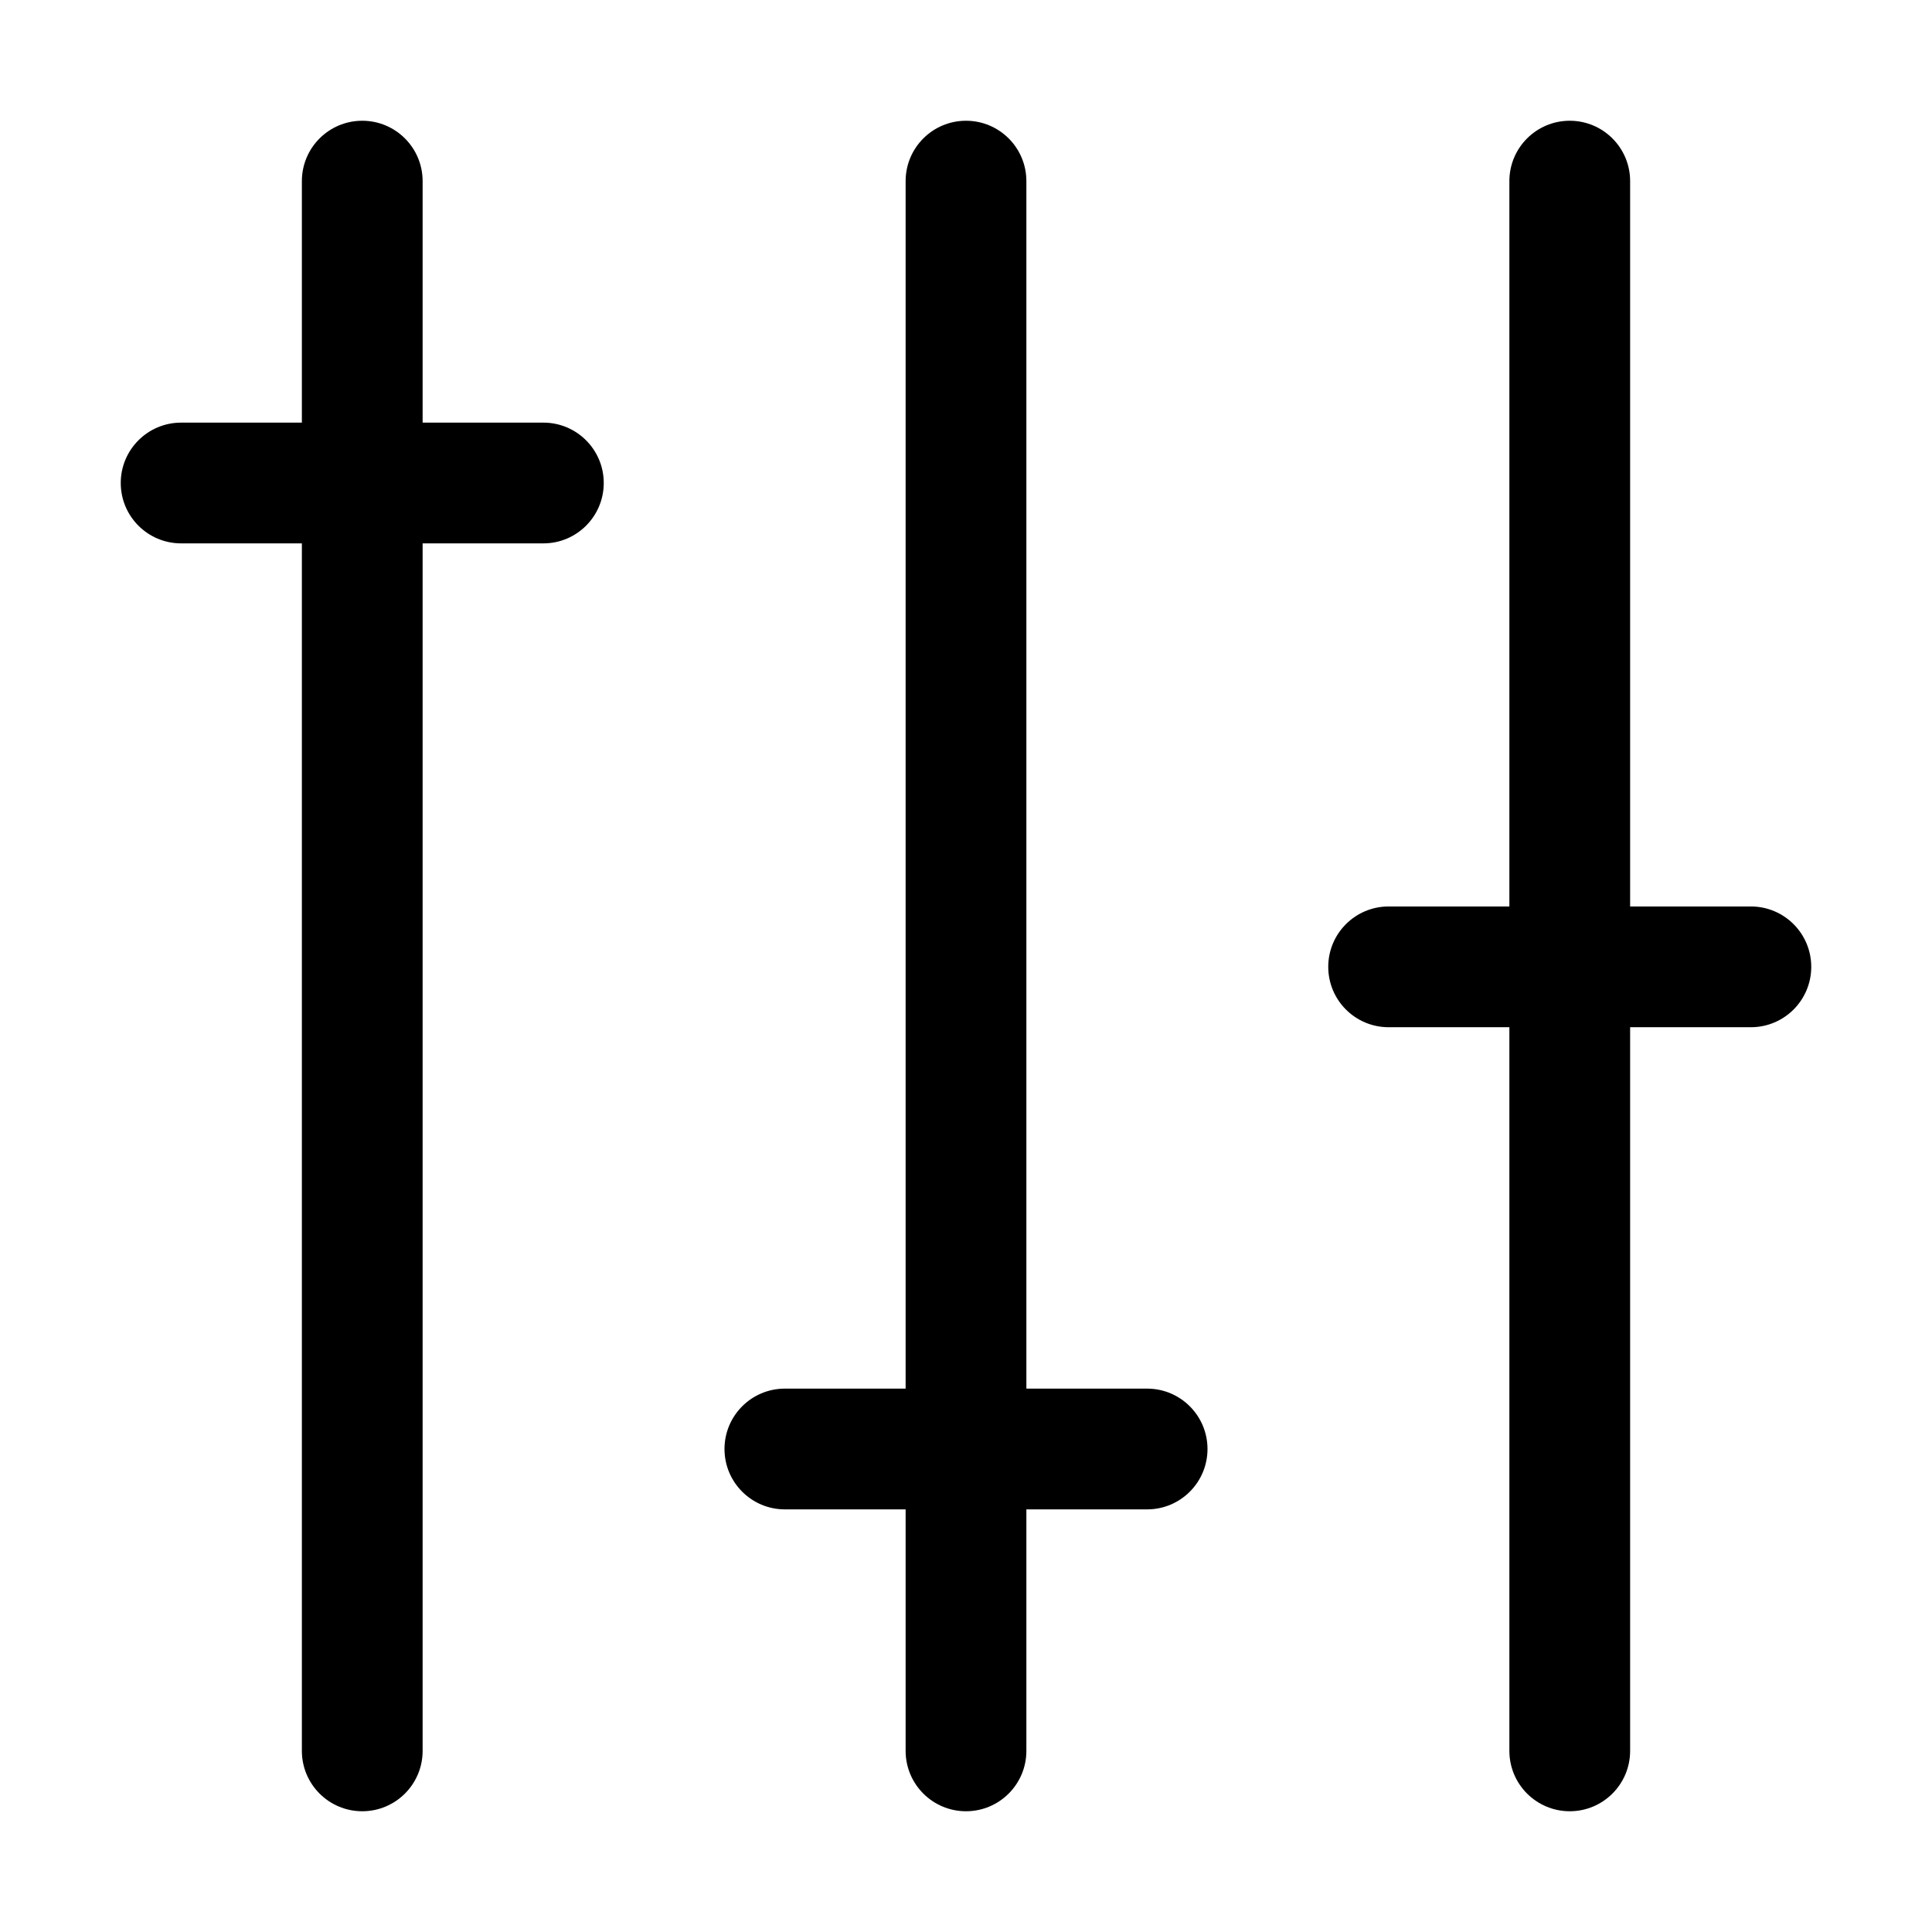
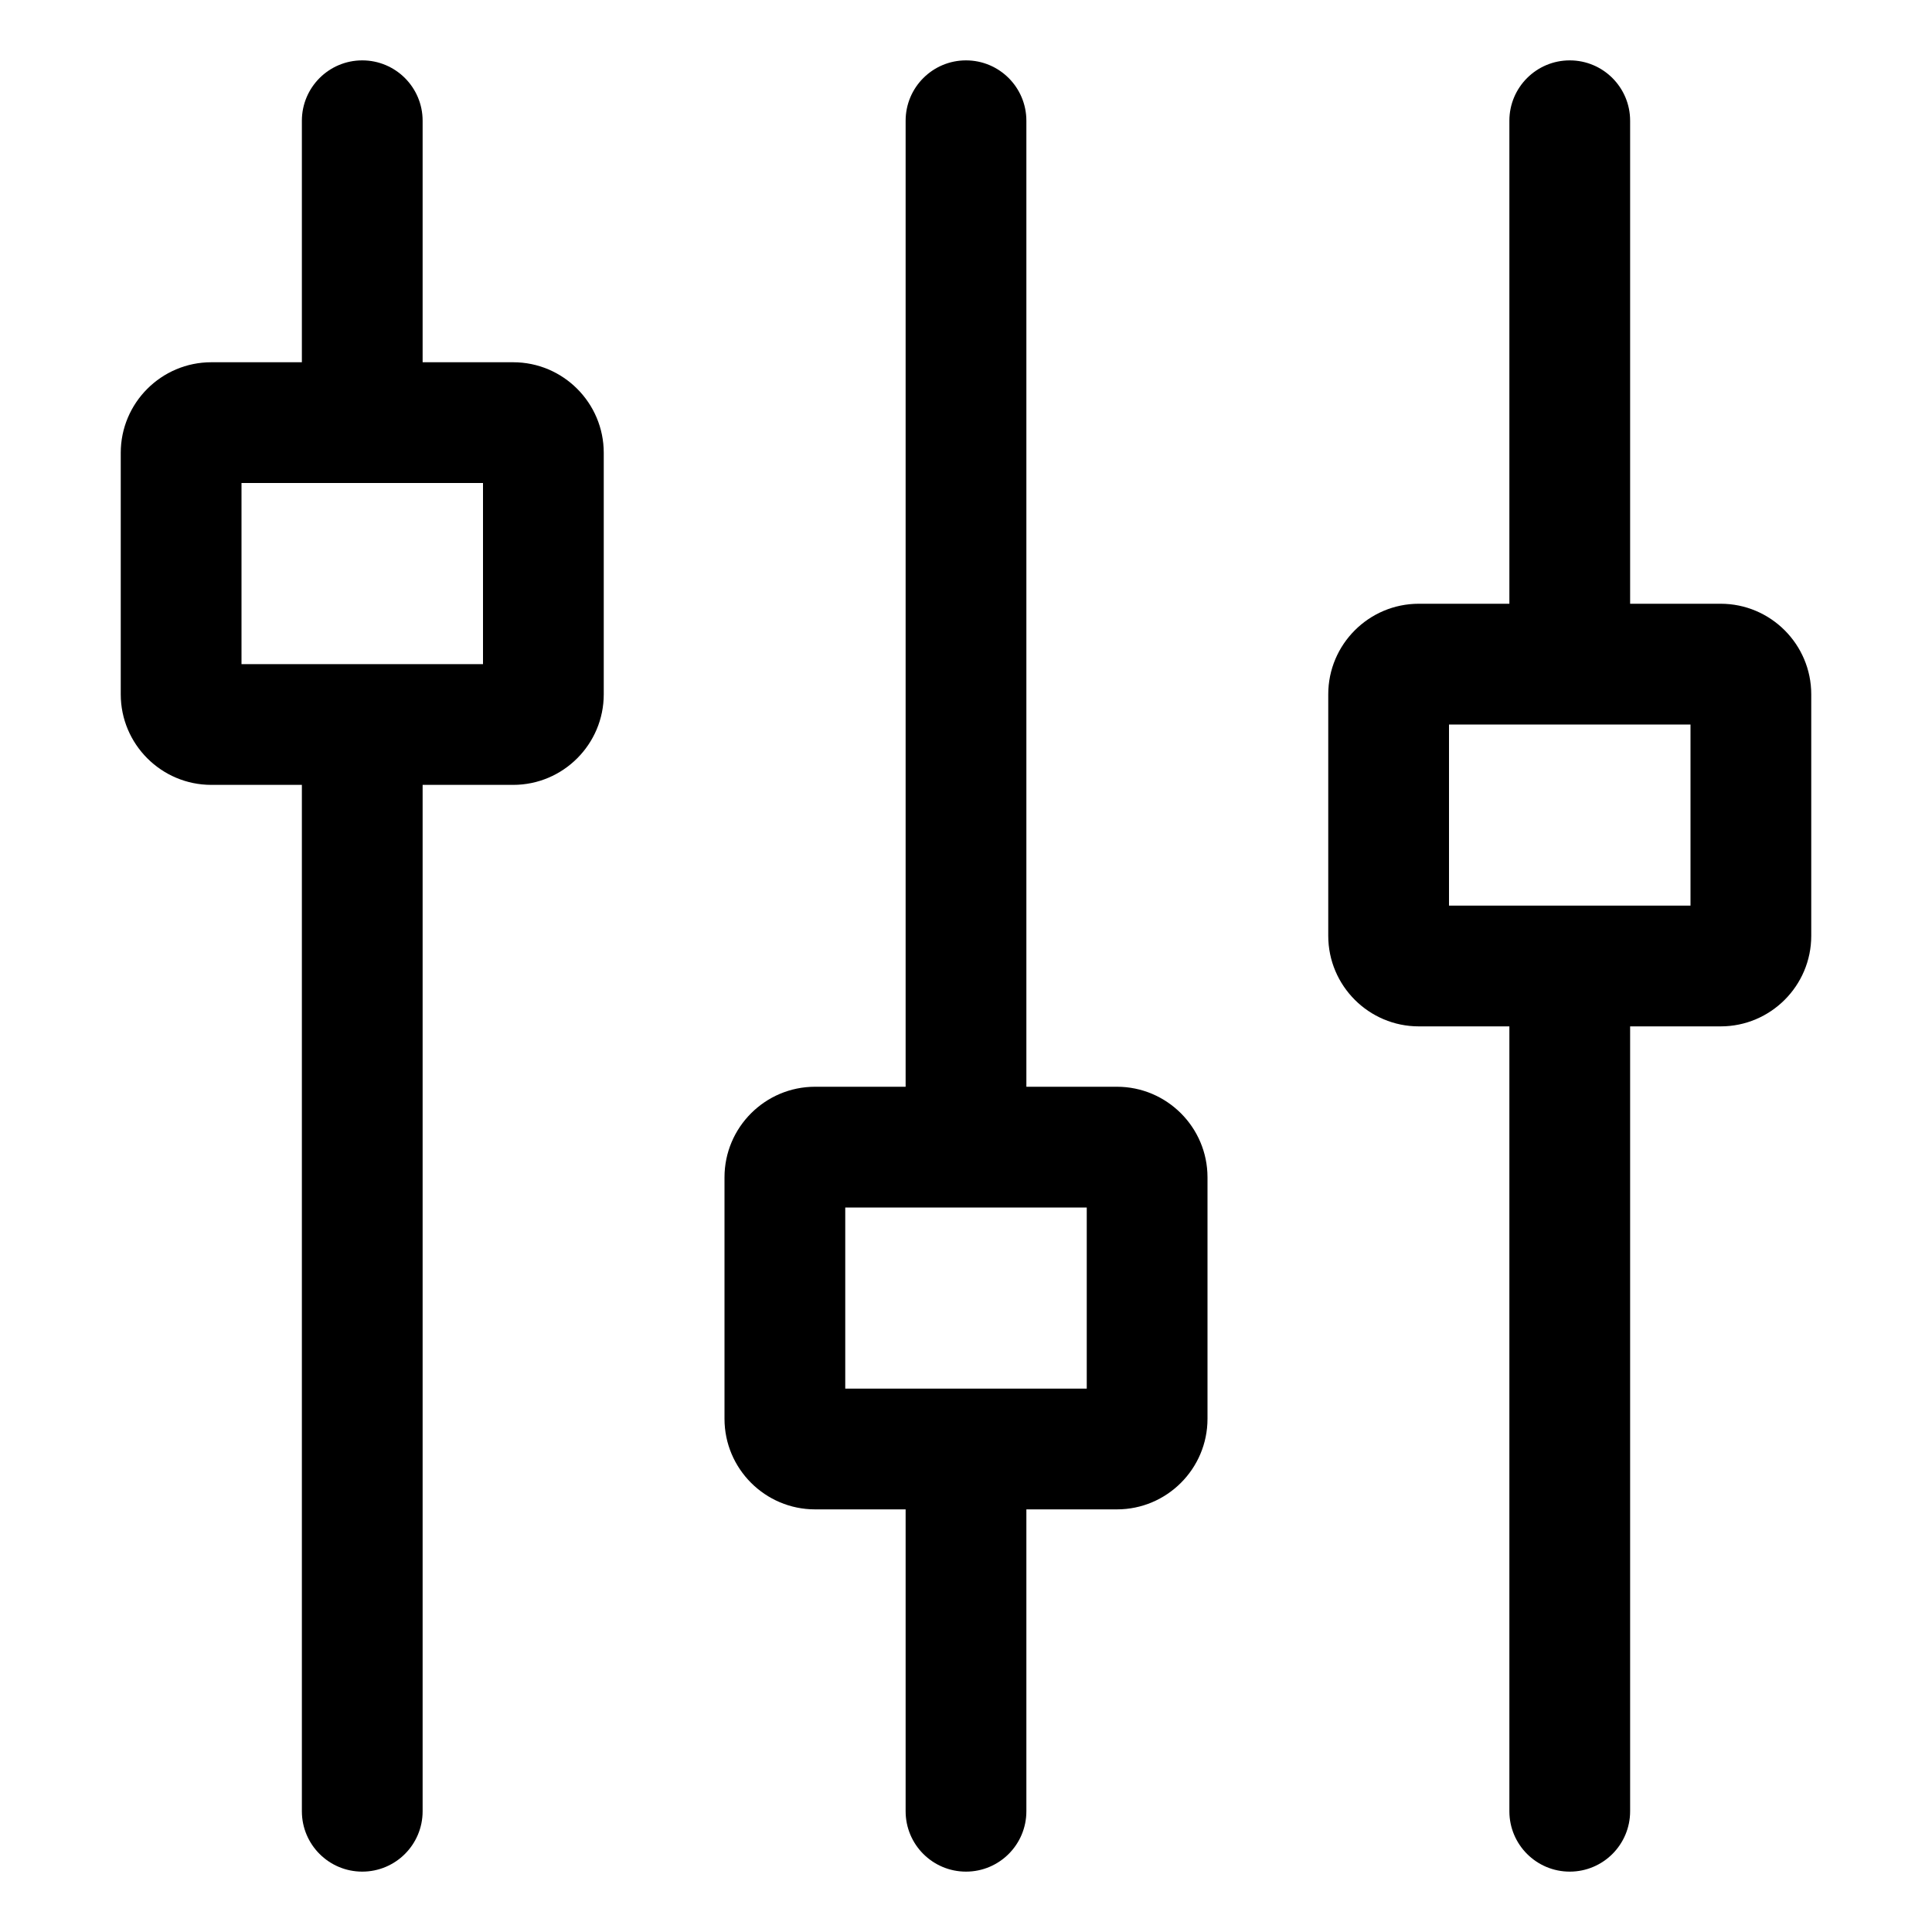
<svg xmlns="http://www.w3.org/2000/svg" viewBox="0 0 32 32">
-   <path d="M10 8a1 1 0 0 1-1 1H7v20a1 1 0 1 1-2 0V9H3a1 1 0 1 1 0-2h2V3a1 1 0 1 1 2 0v4h2a1 1 0 0 1 1 1Zm9 15h-2V3a1 1 0 1 0-2 0v20h-2a1 1 0 1 0 0 2h2v4a1 1 0 1 0 2 0v-4h2a1 1 0 1 0 0-2Zm10-7.986h-2V3a1 1 0 1 0-2 0v12.014h-2a1 1 0 1 0 0 2h2V29a1 1 0 1 0 2 0V17.014h2a1 1 0 1 0 0-2Z" />
+   <path d="M8.5 6H7V2a1 1 0 1 0-2 0v4H3.5C2.673 6 2 6.673 2 7.5v4c0 .827.673 1.5 1.5 1.5H5v17a1 1 0 1 0 2 0V13h1.5c.827 0 1.5-.673 1.5-1.5v-4C10 6.673 9.327 6 8.5 6ZM8 11H4V8h4v3Zm10.5 7H17V2a1 1 0 1 0-2 0v16h-1.5c-.827 0-1.5.673-1.5 1.5v4c0 .827.673 1.5 1.5 1.5H15v5a1 1 0 1 0 2 0v-5h1.5c.827 0 1.5-.673 1.5-1.5v-4c0-.827-.673-1.5-1.5-1.5Zm-.5 5h-4v-3h4v3Zm10.5-13H27V2a1 1 0 1 0-2 0v8h-1.5c-.827 0-1.5.673-1.5 1.5v4c0 .827.673 1.5 1.5 1.5H25v13a1 1 0 1 0 2 0V17h1.5c.827 0 1.5-.673 1.5-1.5v-4c0-.827-.673-1.5-1.5-1.5Zm-.5 5h-4v-3h4v3Z" />
</svg>
